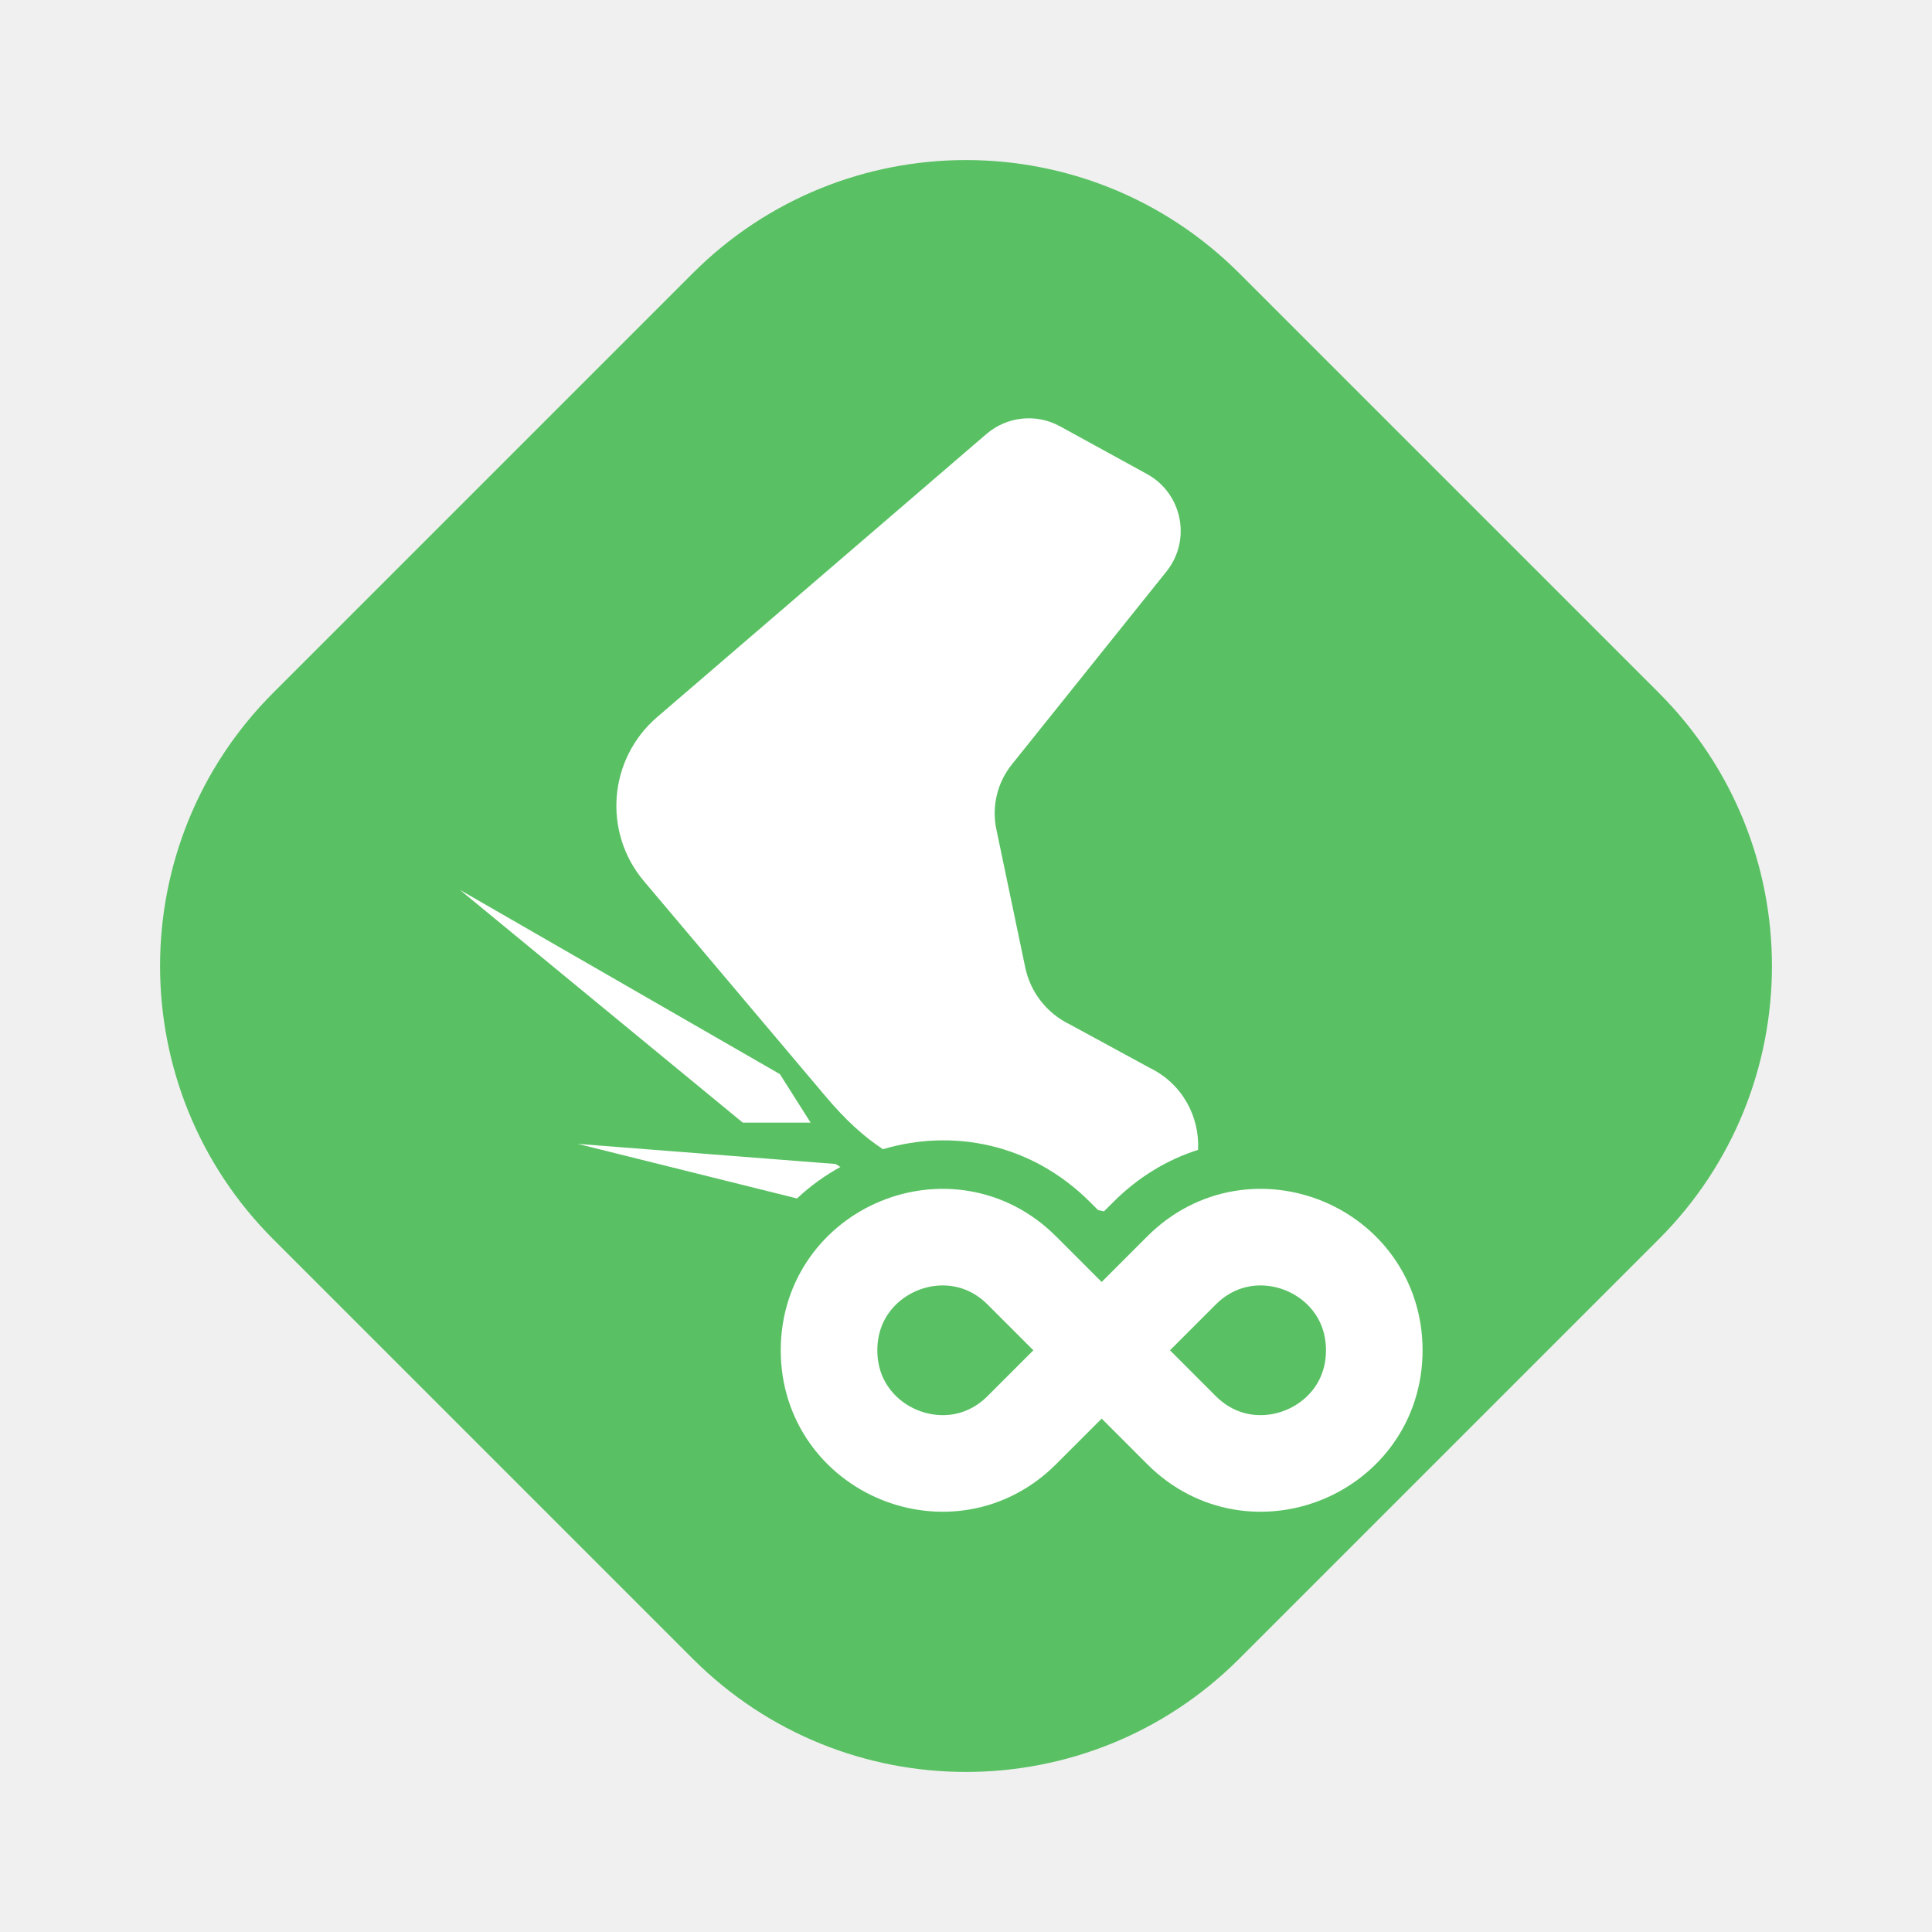
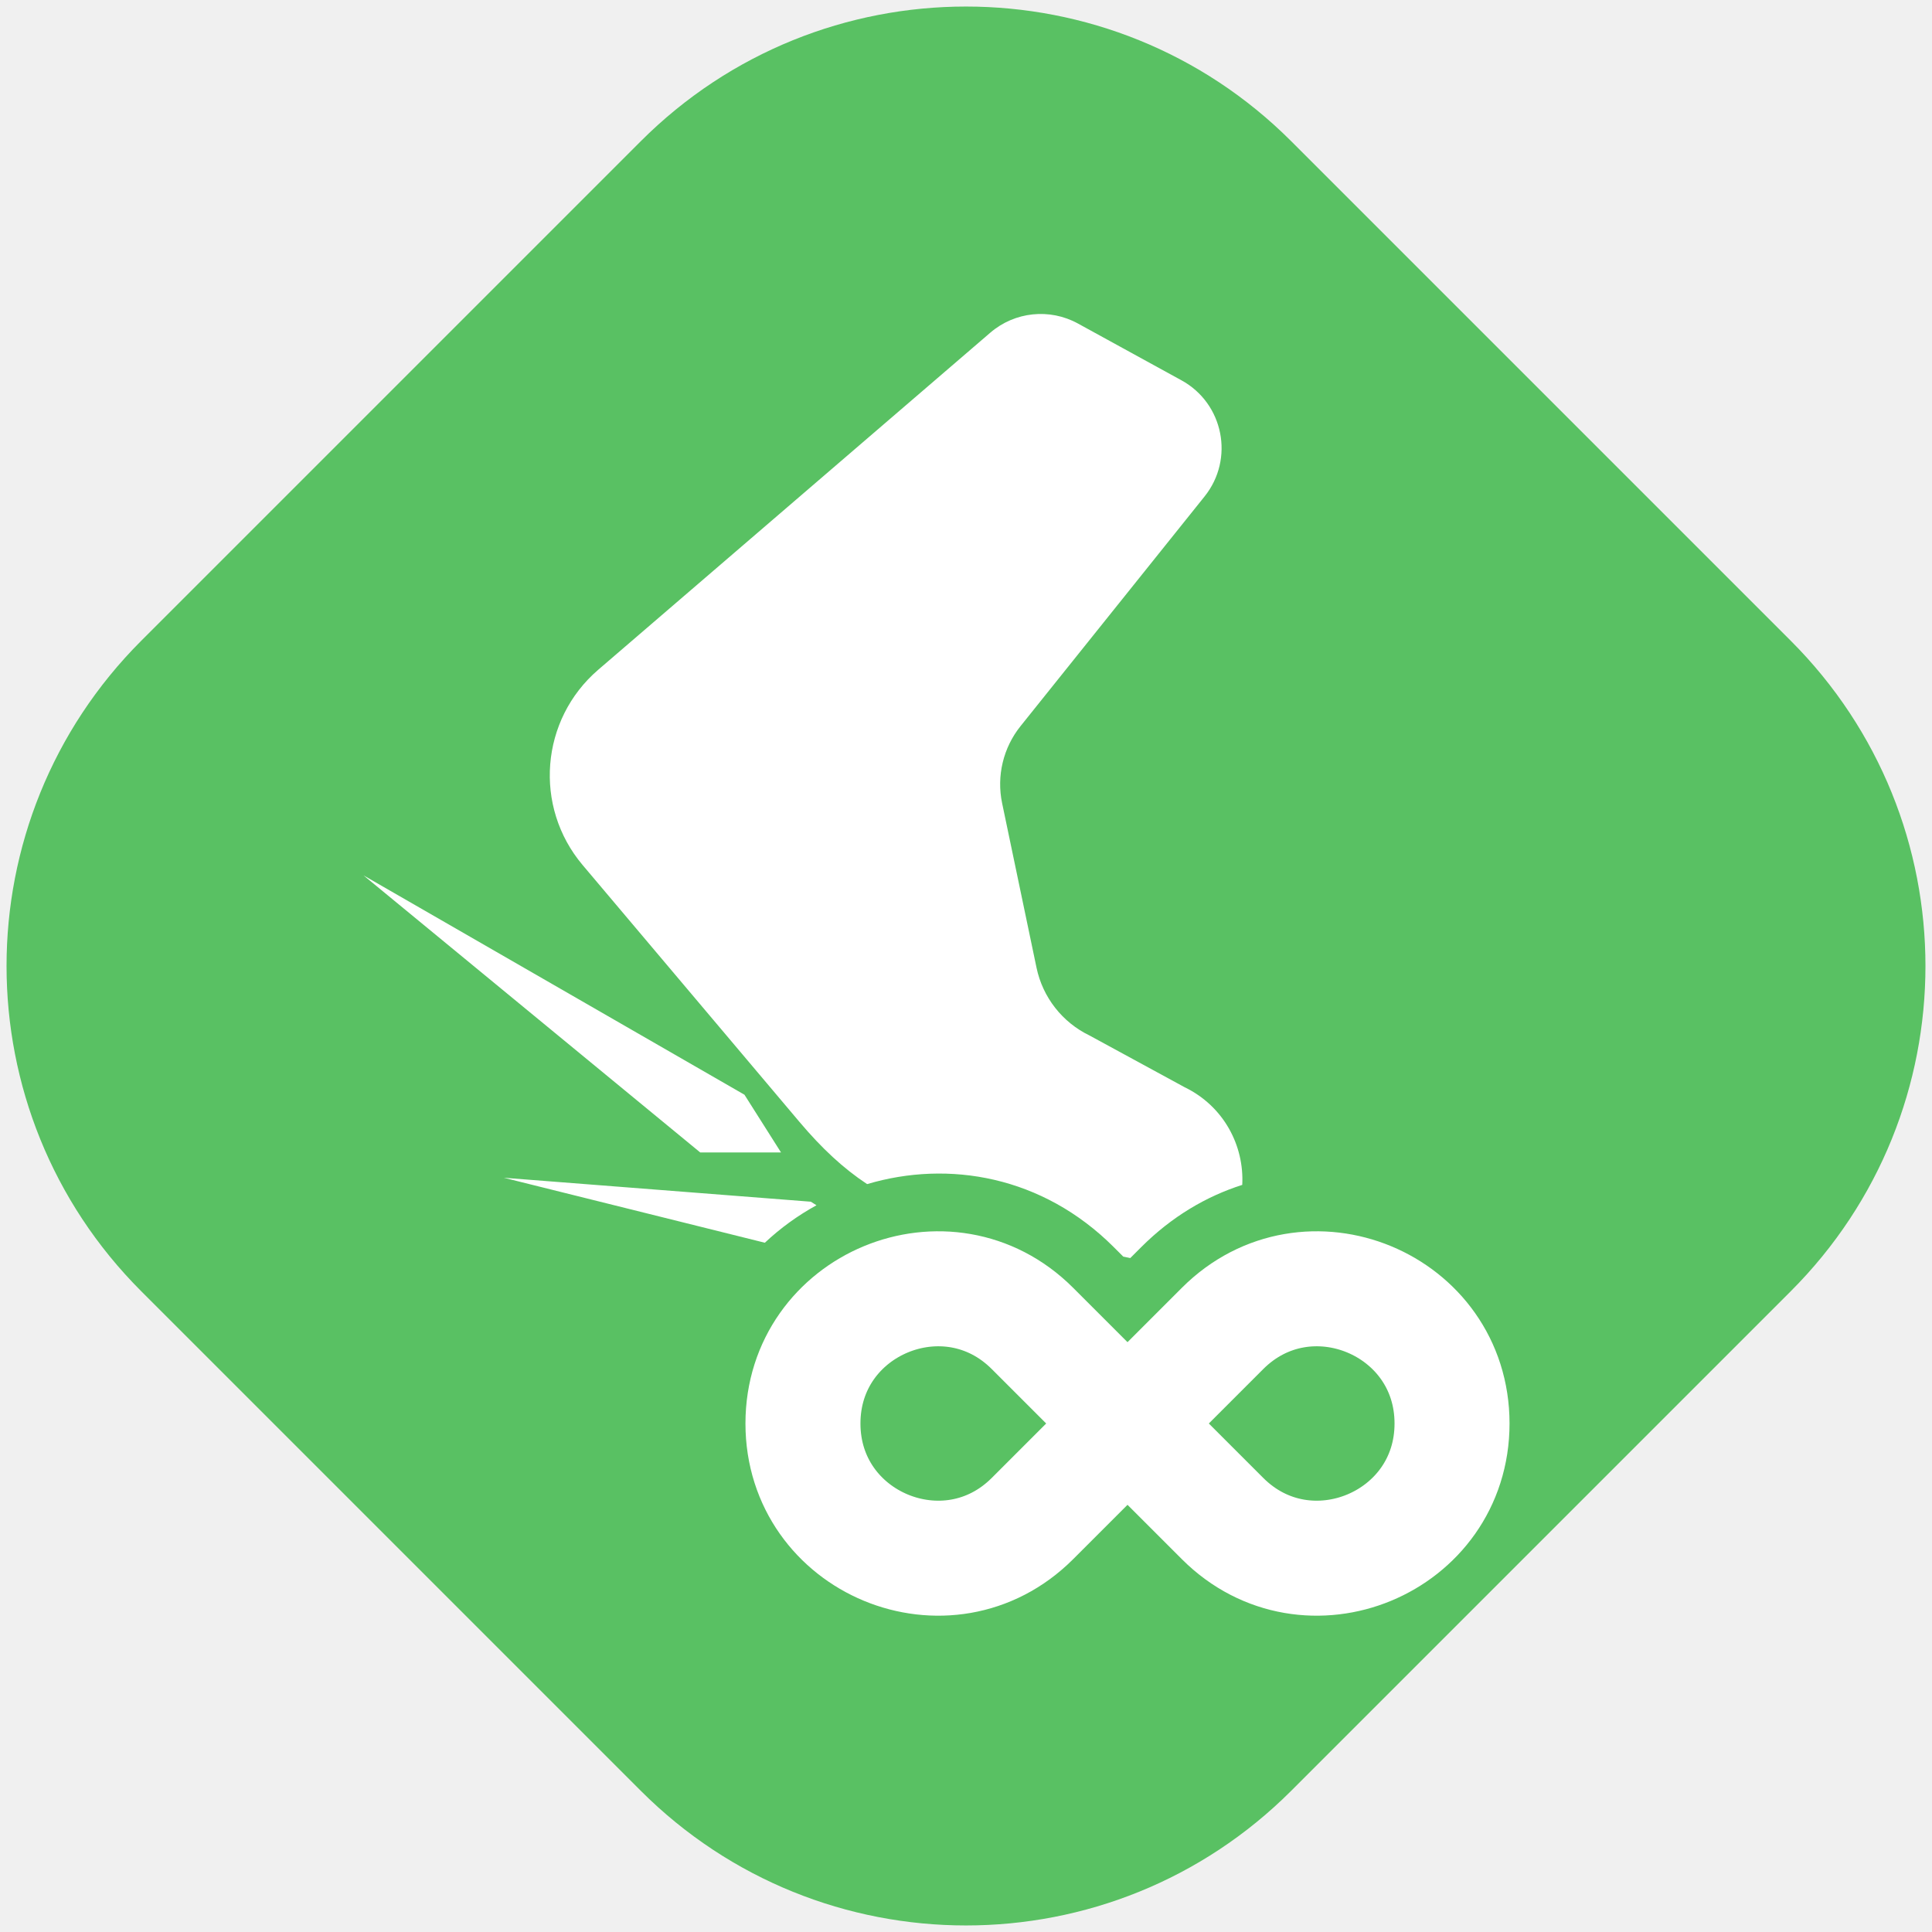
- <svg xmlns="http://www.w3.org/2000/svg" viewBox="0 0 100 100" fill="none">
+ <svg xmlns="http://www.w3.org/2000/svg" viewBox="8 8 84 84" fill="none">
  <path d="M35.858 14.142C43.668 6.332 56.332 6.332 64.142 14.142L85.858 35.858C93.668 43.668 93.668 56.332 85.858 64.142L64.142 85.858C56.332 93.668 43.668 93.668 35.858 85.858L14.142 64.142C6.332 56.332 6.332 43.668 14.142 35.858L35.858 14.142Z" fill="#59C163" />
  <path d="M71.132 69.891V69.891C71.132 75.098 64.837 77.706 61.155 74.024L52.889 65.758C49.207 62.076 42.911 64.683 42.911 69.891V69.891C42.911 75.098 49.207 77.706 52.889 74.024L61.155 65.758C64.837 62.076 71.132 64.683 71.132 69.891Z" stroke="white" stroke-width="5" stroke-linecap="round" stroke-linejoin="round" />
  <path fill-rule="evenodd" clip-rule="evenodd" d="M55.368 53.02L59.504 55.27C61.205 56.093 62.101 57.81 62.011 59.517C60.445 60.015 58.941 60.9 57.619 62.222L57.143 62.698L56.837 62.635L56.424 62.222C53.332 59.13 49.247 58.429 45.701 59.483C44.667 58.802 43.729 57.927 42.756 56.775L33.331 45.61C31.189 43.073 31.492 39.285 34.01 37.12L51.057 22.464C52.12 21.55 53.637 21.392 54.865 22.065L59.367 24.535C61.199 25.539 61.68 27.953 60.374 29.583L52.37 39.572C51.617 40.512 51.324 41.74 51.57 42.92L53.066 50.074C53.335 51.36 54.185 52.448 55.368 53.02ZM43.499 60.403L43.254 60.248L29.906 59.207L41.254 62.032C41.932 61.394 42.688 60.848 43.499 60.403ZM40.368 55.597L23.805 46.06L38.444 58.106H41.957L40.368 55.597Z" fill="white" />
</svg>
